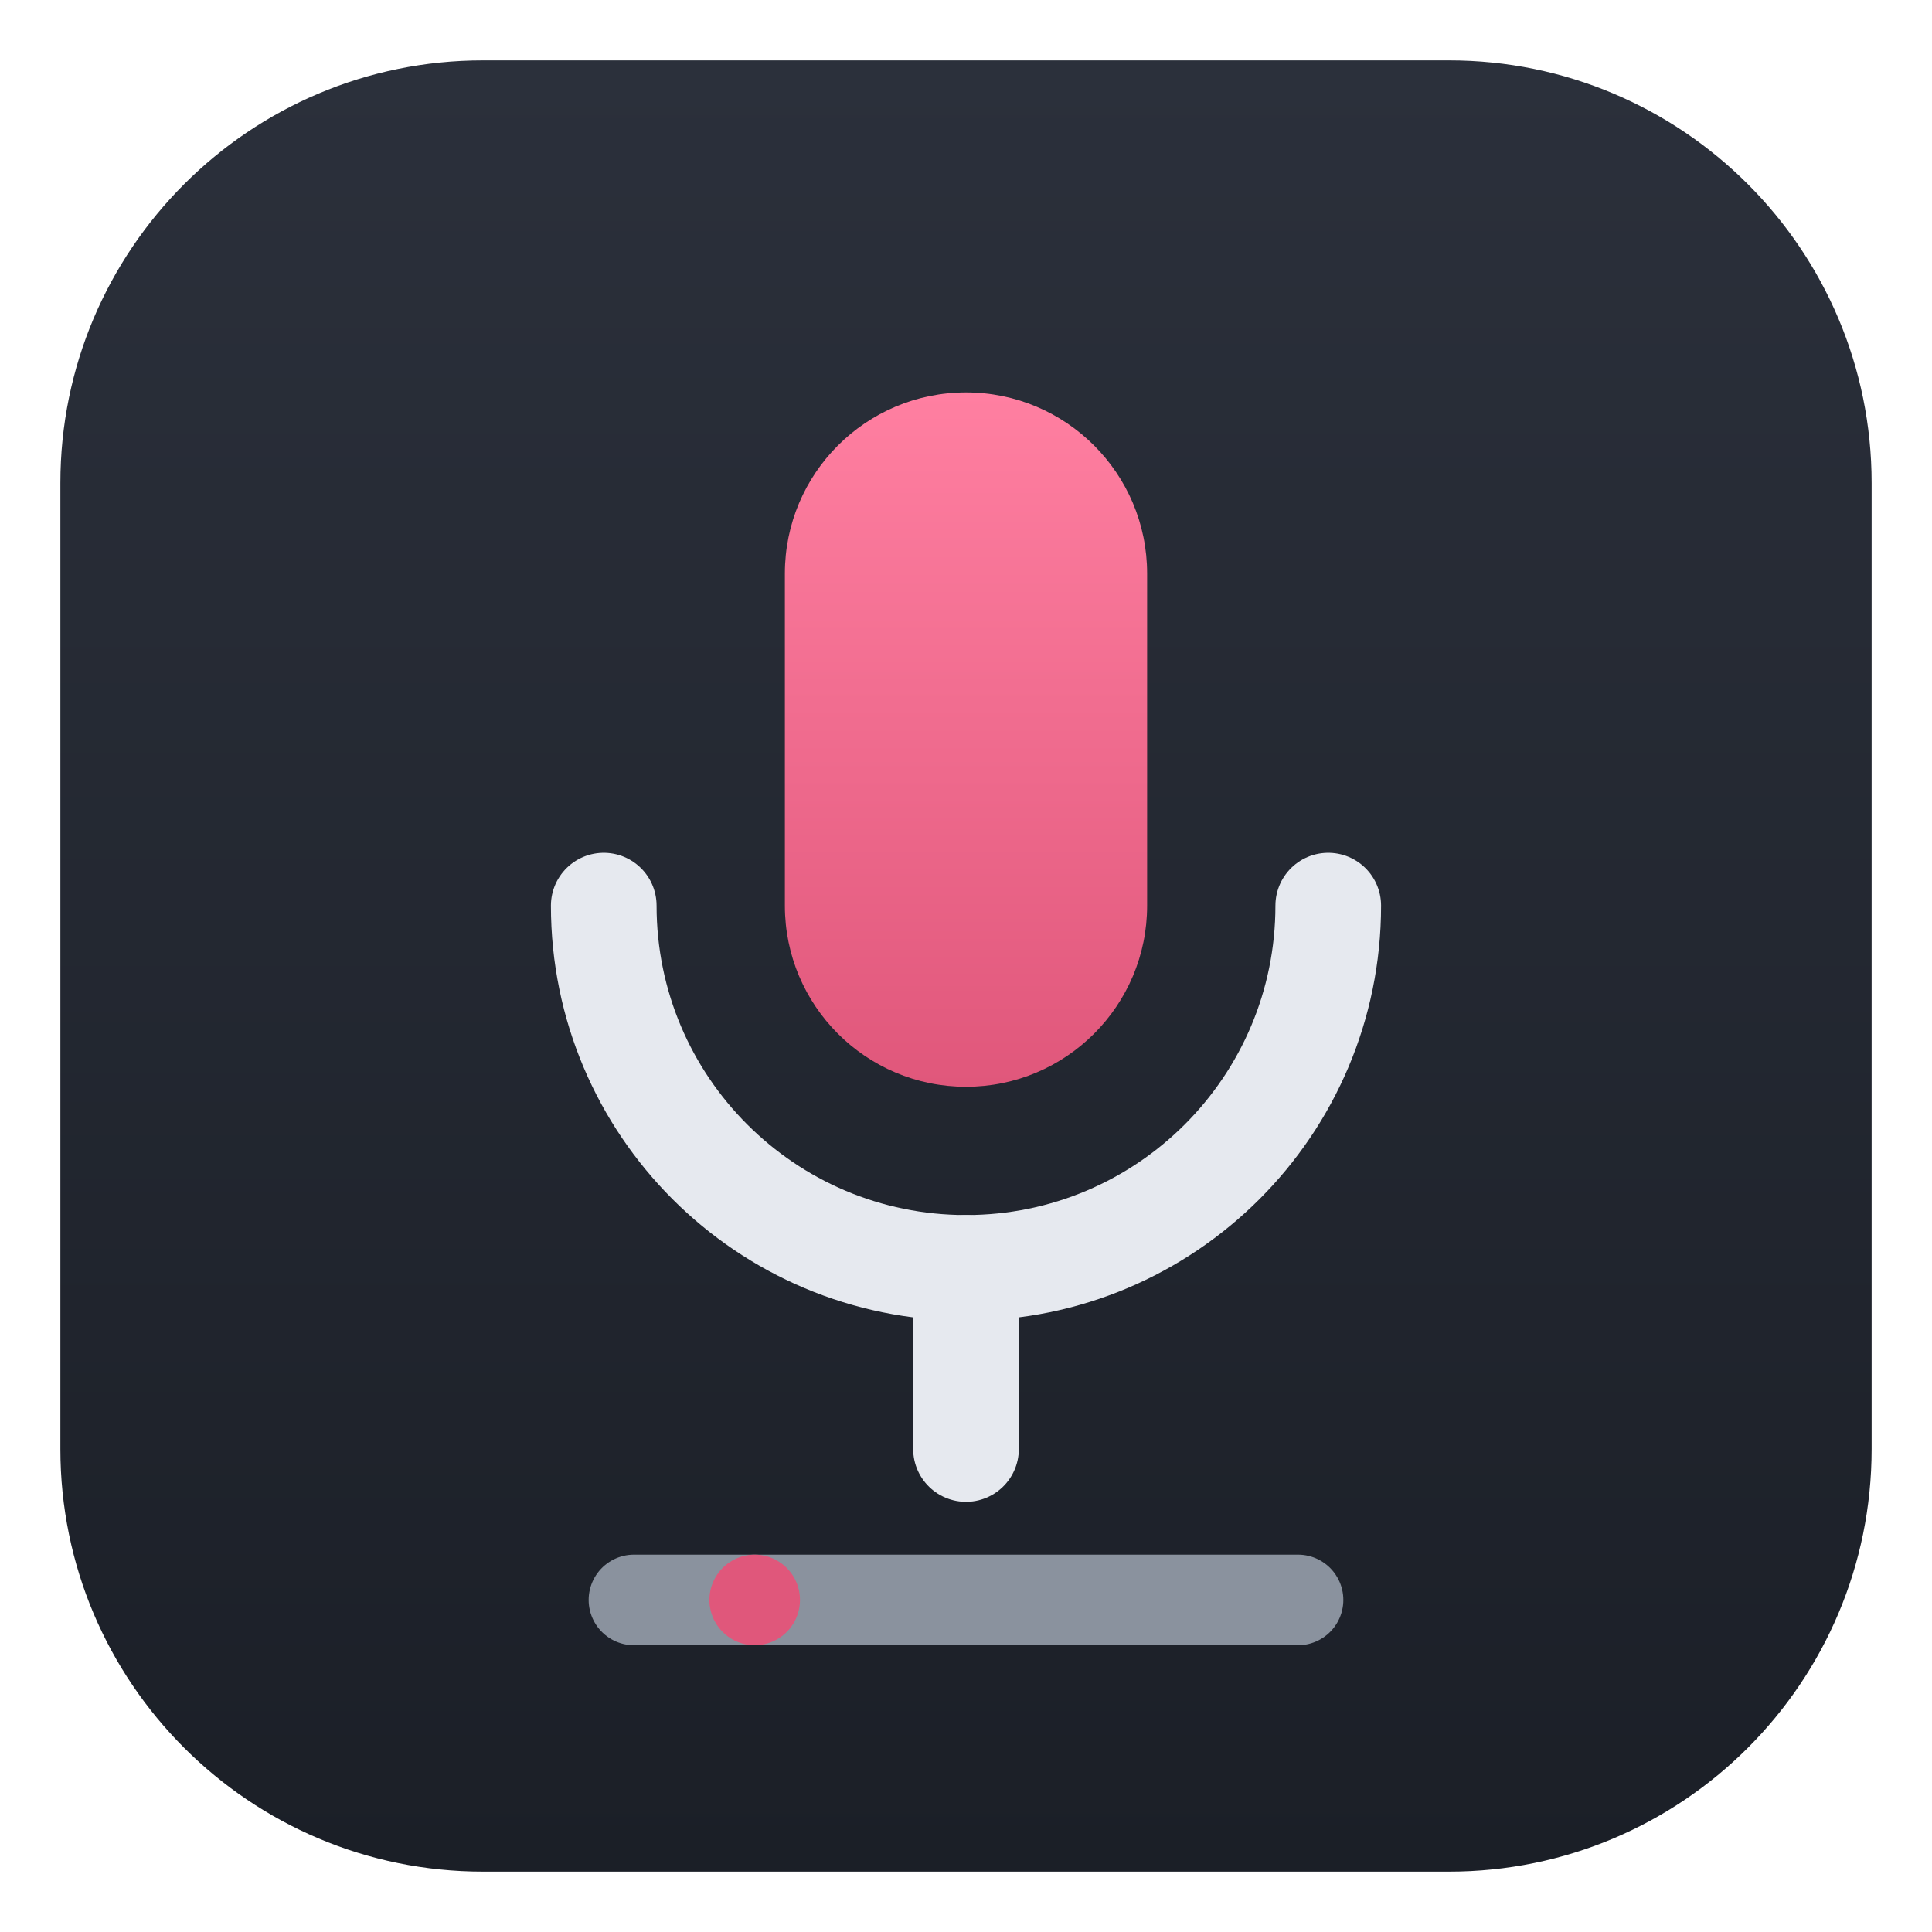
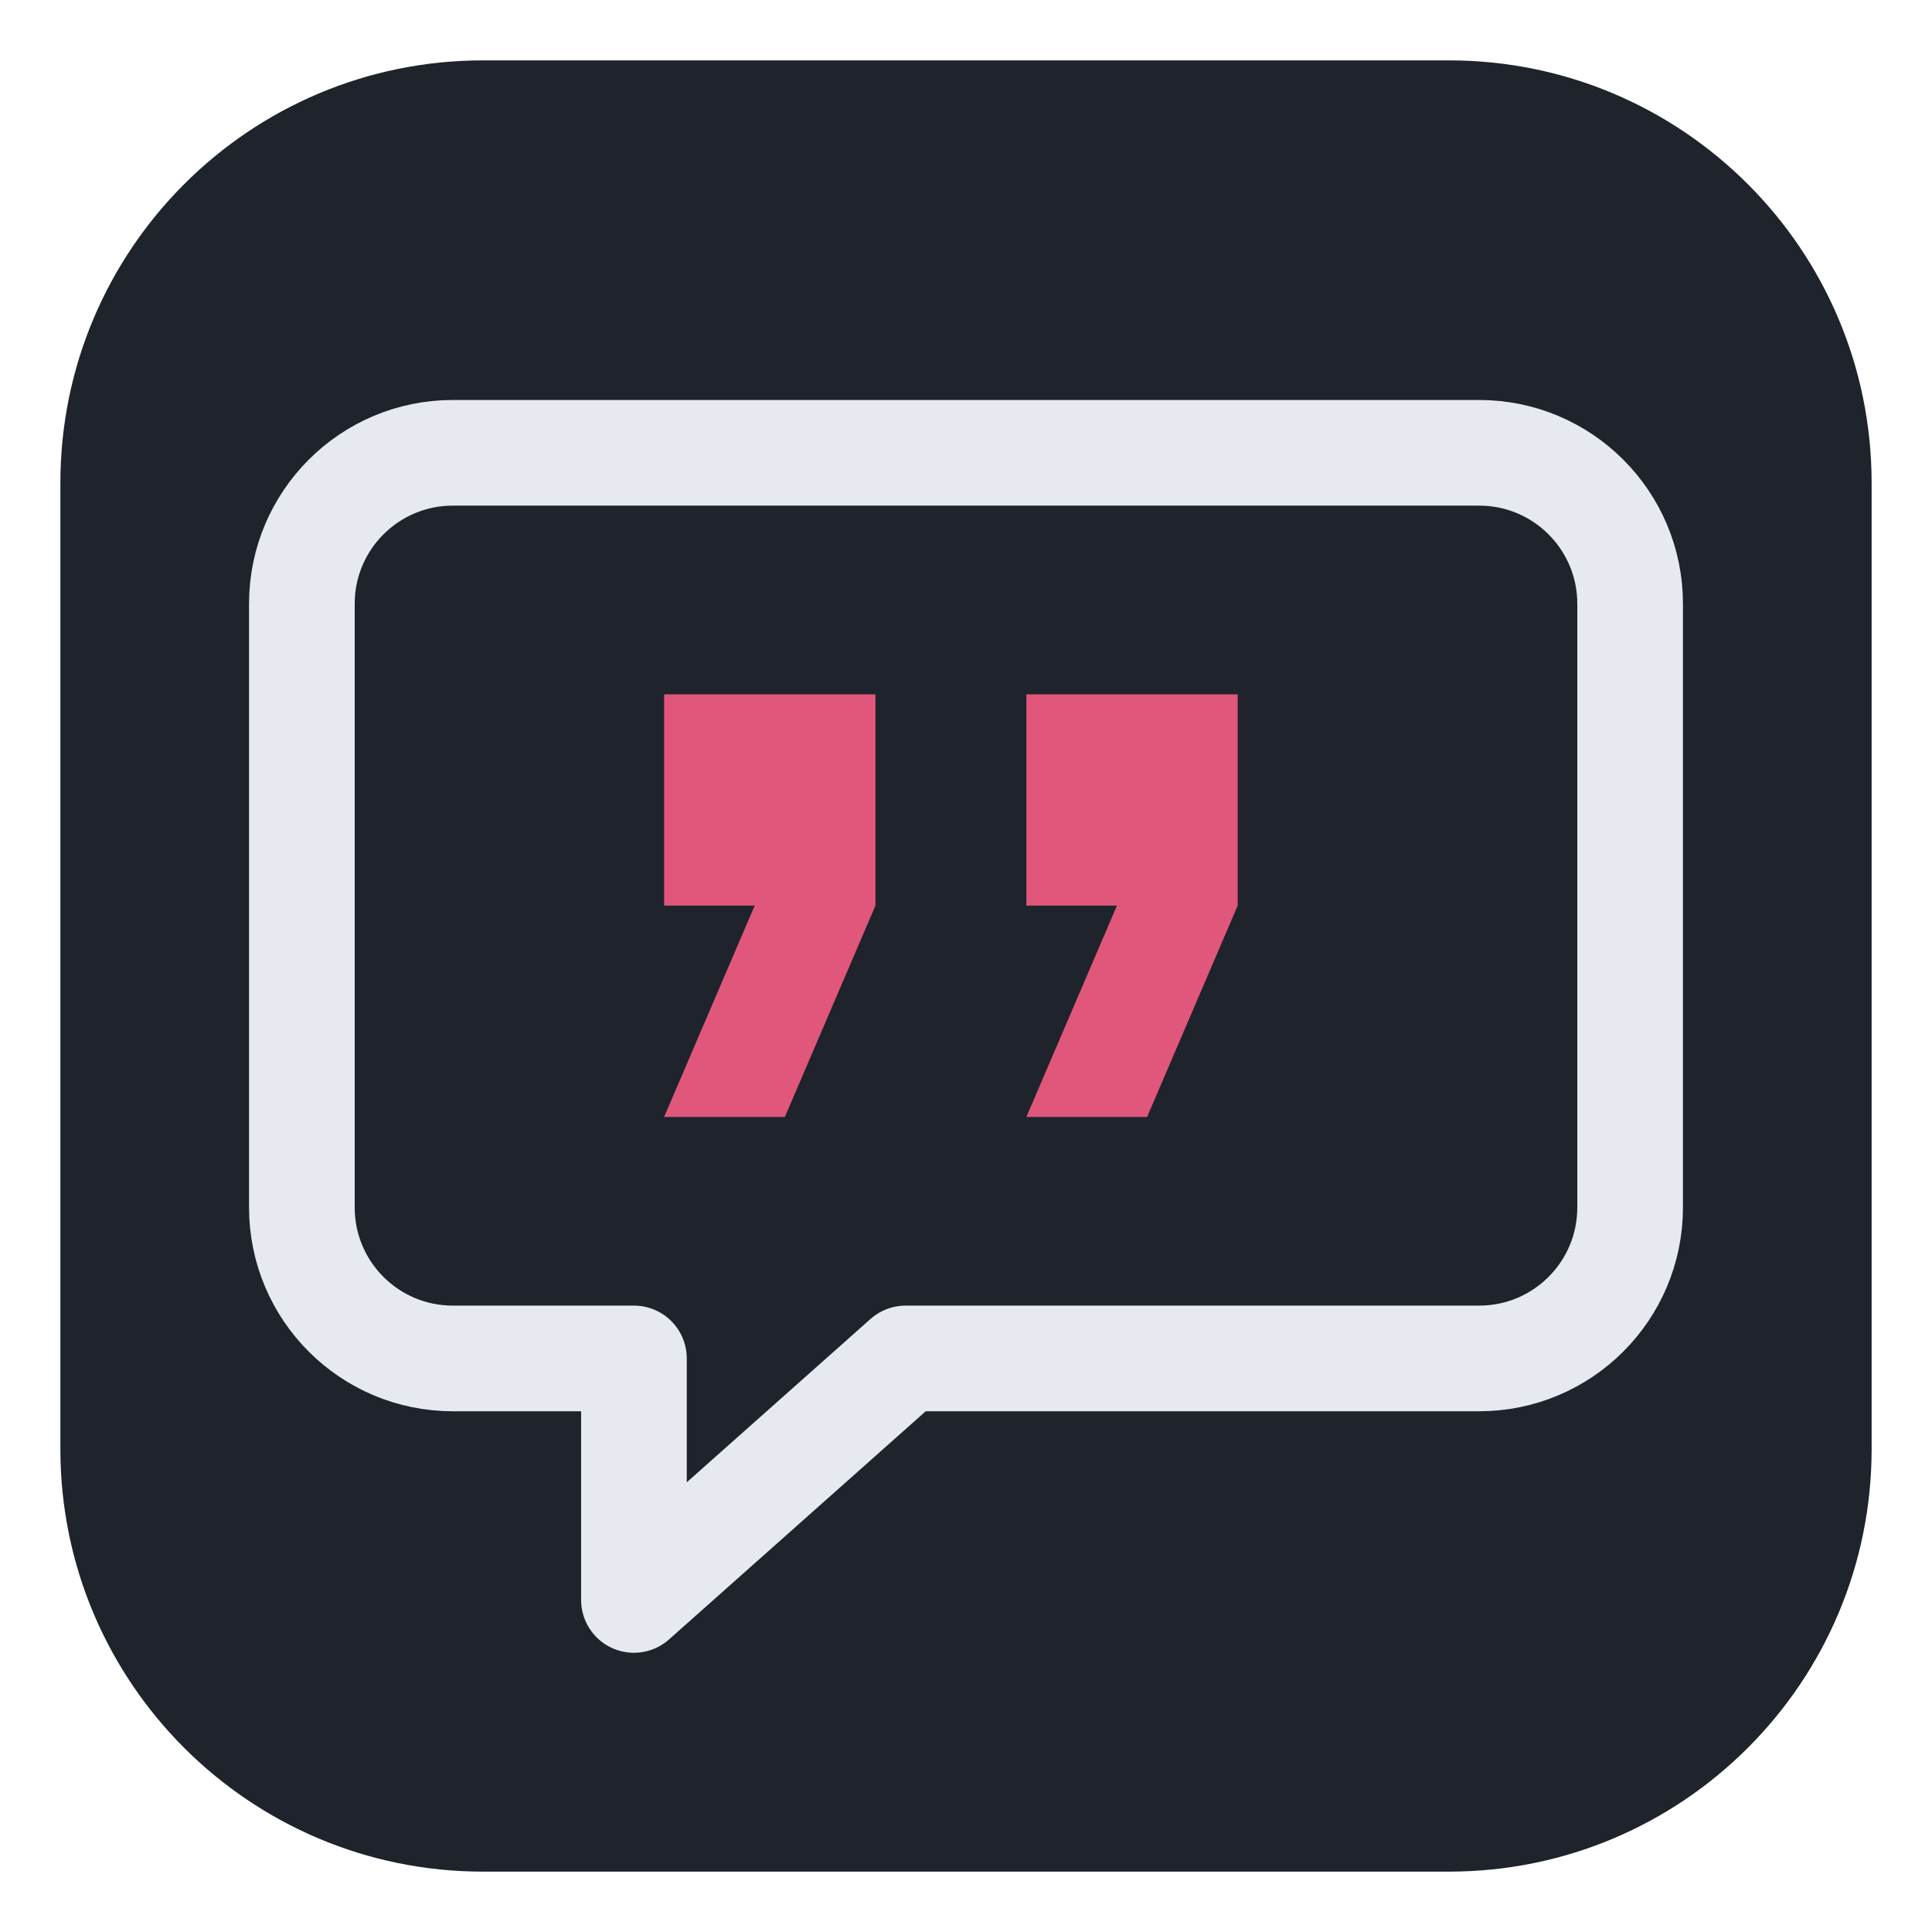
<svg xmlns="http://www.w3.org/2000/svg" viewBox="0 0 64 64" width="64" height="64" role="img" aria-label="Verbatim">
-   <defs>
-     <linearGradient id="vb-bg" x1="0" y1="0" x2="0" y2="1">
-       <stop offset="0" stop-color="#2b303b" />
-       <stop offset="1" stop-color="#1b1f27" />
-     </linearGradient>
-     <linearGradient id="vb-mic" x1="0" y1="0" x2="0" y2="1">
-       <stop offset="0" stop-color="#ff7fa1" />
-       <stop offset="1" stop-color="#e0577b" />
-     </linearGradient>
-   </defs>
-   <rect x="2" y="2" width="60" height="60" rx="14" fill="url(#vb-bg)" />
-   <rect x="26" y="13" width="12" height="23" rx="6" fill="url(#vb-mic)" />
-   <path d="M20 30a12 12 0 0 0 24 0" fill="none" stroke="#e6e9ef" stroke-width="3.5" stroke-linecap="round" />
-   <line x1="32" y1="42" x2="32" y2="48" stroke="#e6e9ef" stroke-width="3.5" stroke-linecap="round" />
-   <g stroke="#8a929e" stroke-width="3" stroke-linecap="round">
-     <line x1="21" y1="53" x2="43" y2="53" />
-     <line x1="25" y1="53" x2="25" y2="53" stroke="#e0577b" />
-   </g>
+   <rect x="2" y="2" width="60" height="60" rx="14" fill="#1f232b" />
+   <path d="M15 15h34a5 5 0 0 1 5 5v20a5 5 0 0 1-5 5H30l-9 8v-8h-6a5 5 0 0 1-5-5V20a5 5 0 0 1 5-5z" fill="none" stroke="#e6e9ef" stroke-width="3.5" stroke-linejoin="round" />
+   <path d="M22 37l3-7h-3v-7h7v7l-3 7zM34 37l3-7h-3v-7h7v7l-3 7z" fill="#e0577b" />
</svg>
